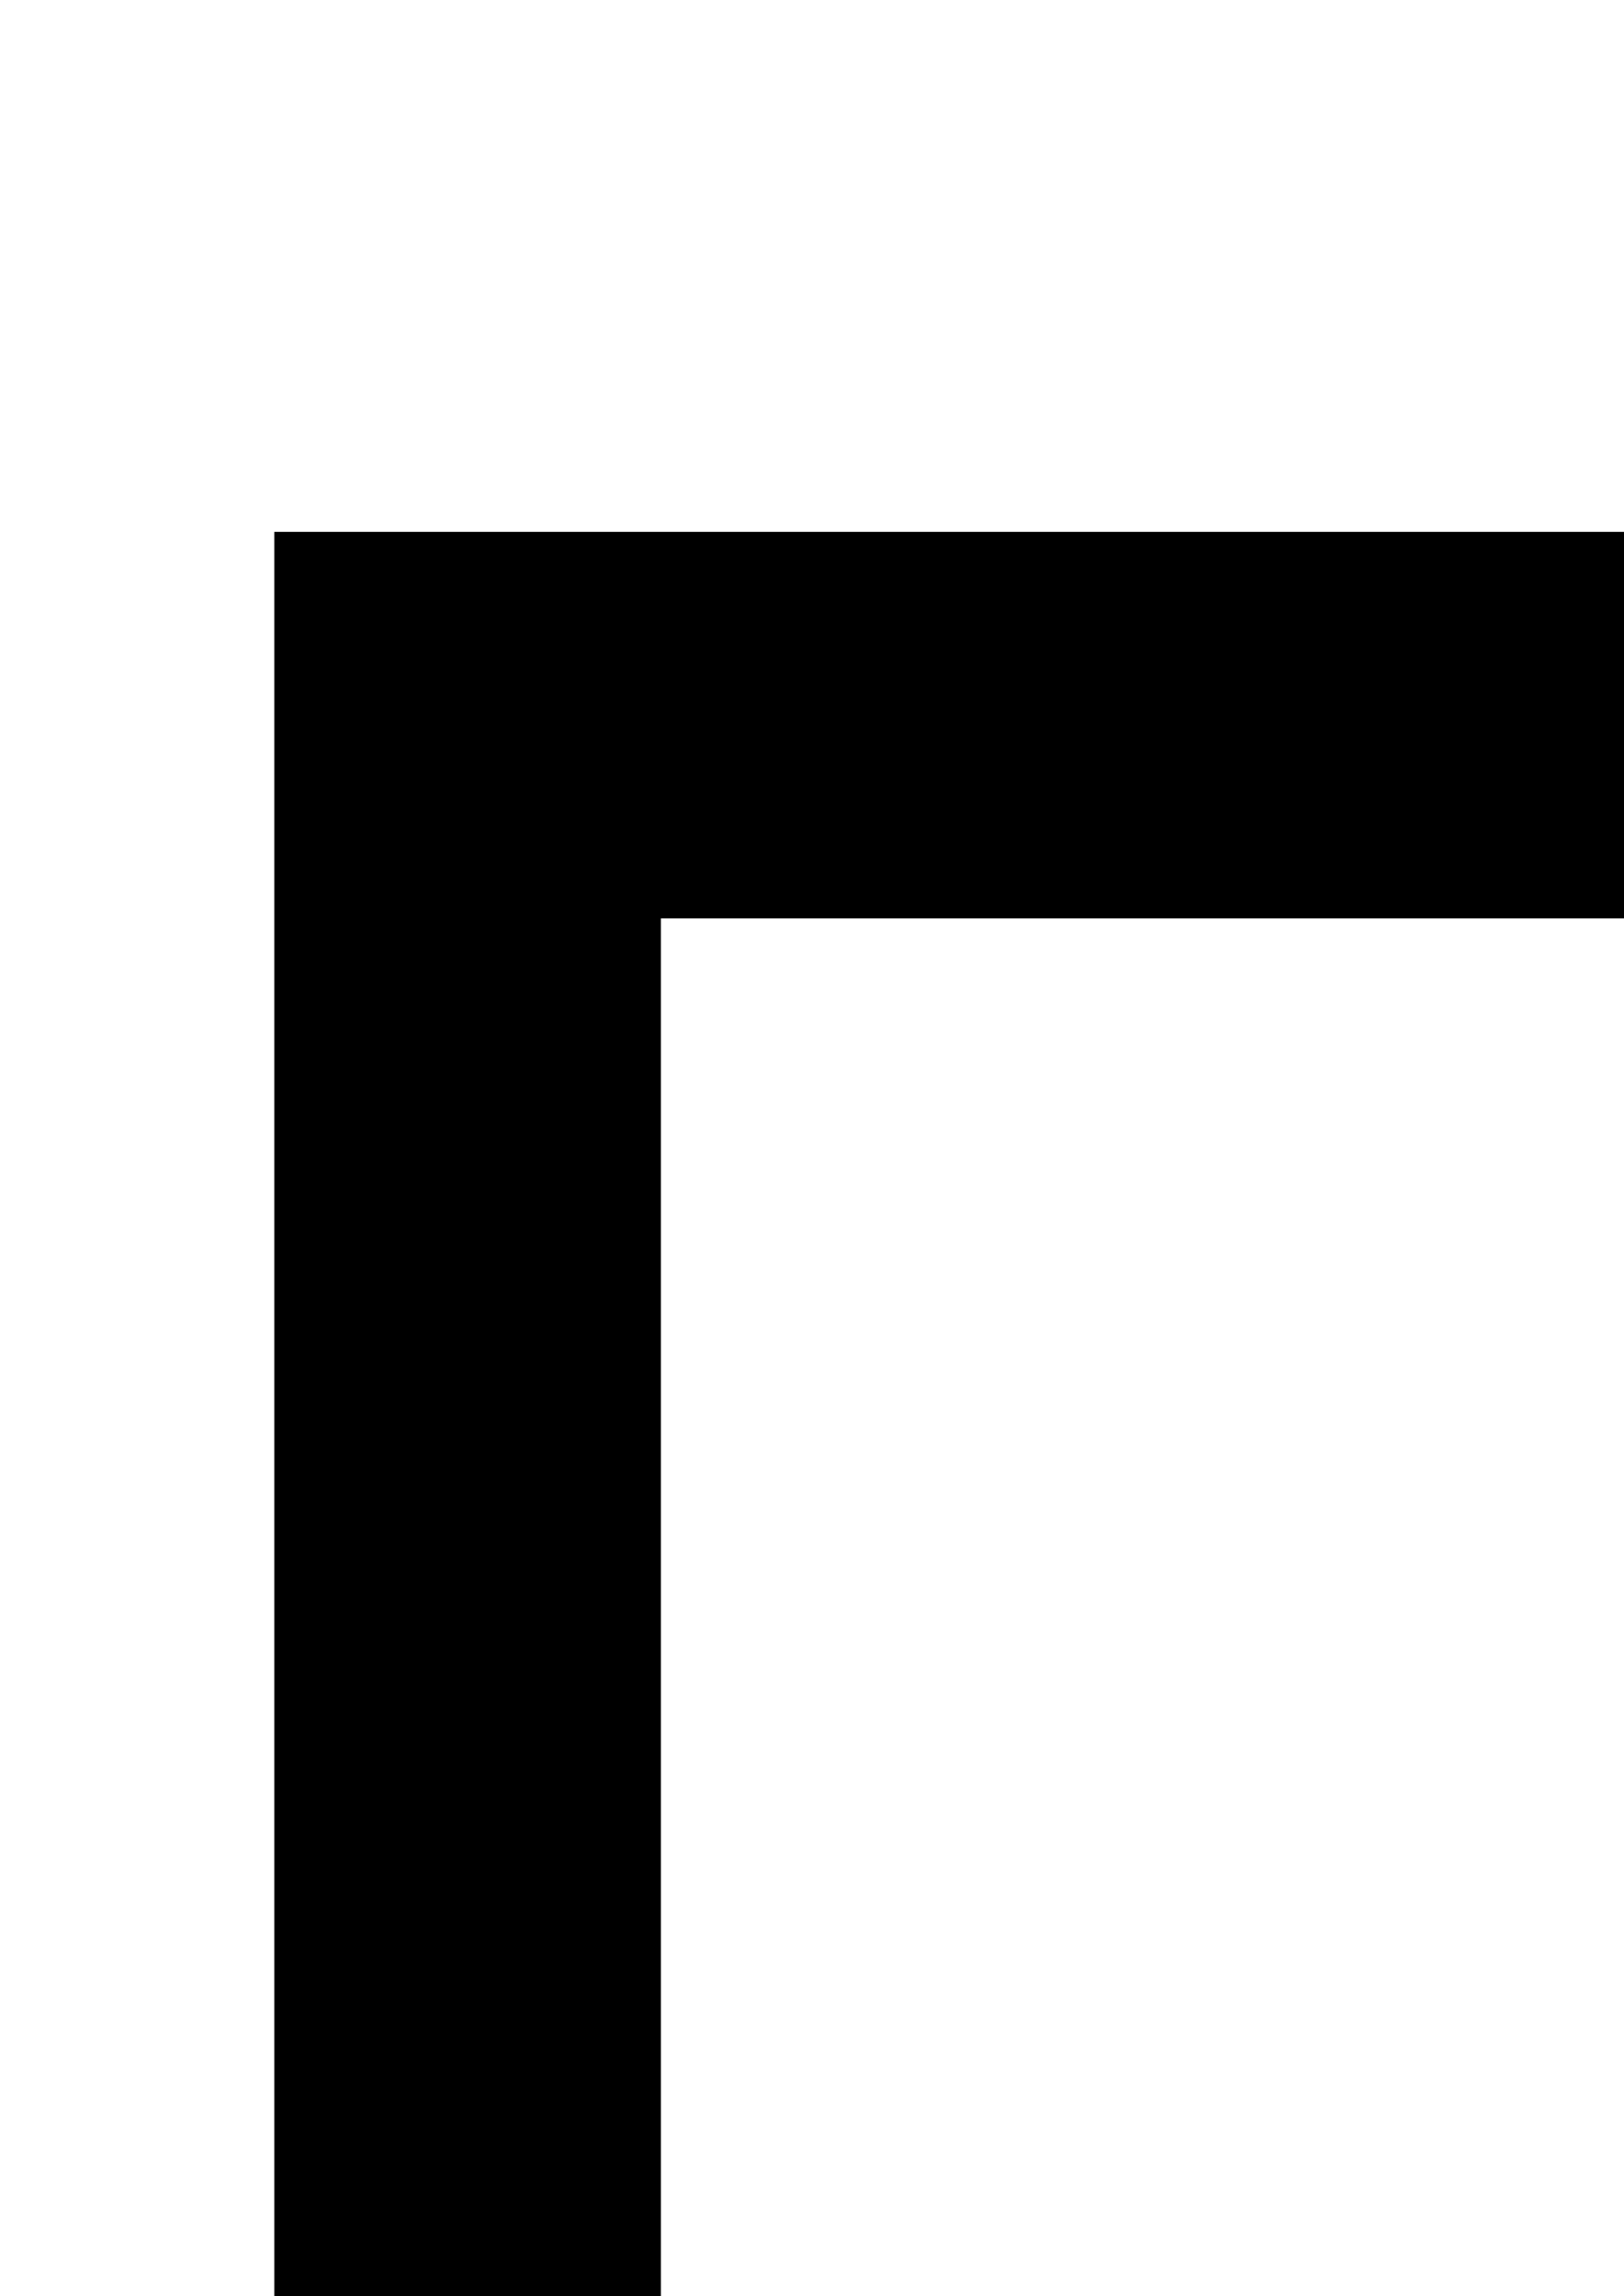
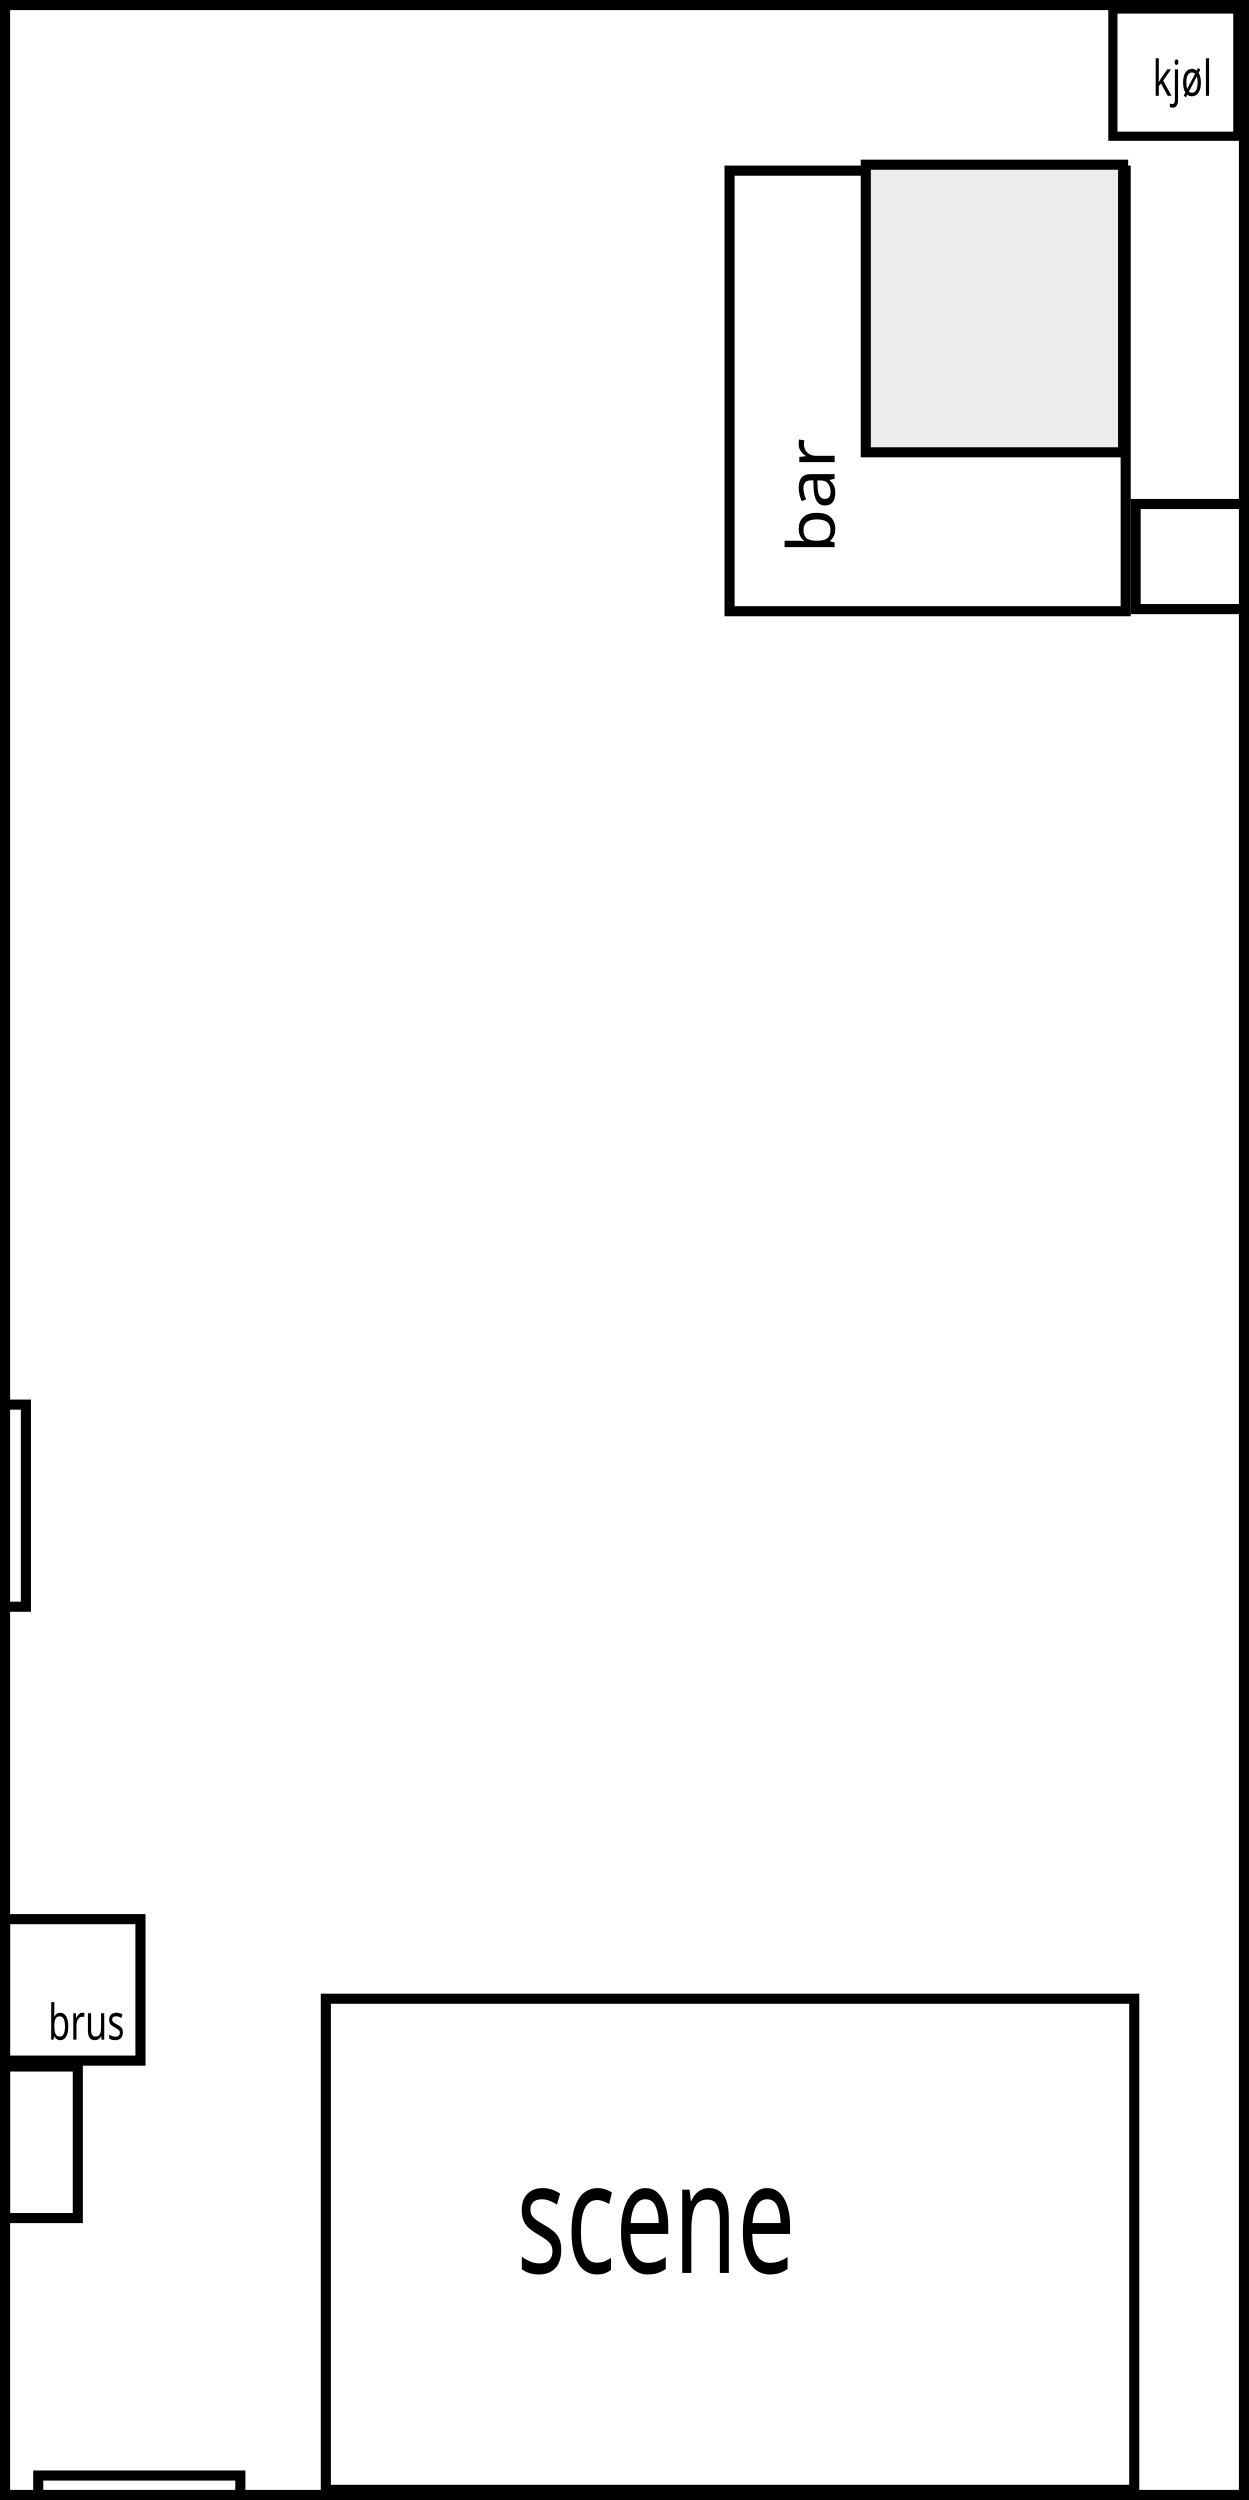
- <svg xmlns="http://www.w3.org/2000/svg" width="210mm" height="297mm" viewBox="0 0 744.094 1052.362" id="svg2" version="1.1">
+ <svg xmlns="http://www.w3.org/2000/svg" width="618cm" height="1237cm" viewBox="0 0 21897.638 43830.71" id="svg2" version="1.1">
  <defs id="defs4" />
-   <g id="layer1">
+   <g id="layer1" transform="translate(-125.703,-243.7795)">
    <rect style="fill:none;stroke-width:177.165;stroke-miterlimit:4;stroke-dasharray:none" id="rect4161" width="5506.299" height="6103.675" x="-24945.453" y="16178.86" />
-     <g id="g4171">
-       <rect y="332.362" x="214.286" height="43653.543" width="21720.473" id="rect3338" style="fill:none;fill-rule:evenodd;stroke:#000000;stroke-width:177.165;stroke-linecap:butt;stroke-linejoin:miter;stroke-opacity:1;stroke-miterlimit:4;stroke-dasharray:none" />
-       <rect y="36476.211" x="203.033" height="2657.48" width="1275.591" id="rect4163" style="fill:none;stroke:#000000;stroke-width:177.165;stroke-miterlimit:4;stroke-dasharray:none;stroke-opacity:1" />
+     <g id="humla">
+       <rect y="332.362" x="214.286" height="43653.543" width="21720.473" id="huml" style="fill:none;fill-rule:evenodd;stroke:#000000;stroke-width:177.165;stroke-linecap:butt;stroke-linejoin:miter;stroke-miterlimit:4;stroke-dasharray:none;stroke-opacity:1" />
+       <rect y="36474.098" x="214.285" height="2657.48" width="1275.591" id="stolpe" style="fill:none;stroke:#000000;stroke-width:177.165;stroke-miterlimit:4;stroke-dasharray:none;stroke-opacity:1" />
      <rect y="43645.398" x="796.131" height="708.661" width="3543.307" id="rect4165" style="fill:none;stroke:#000000;stroke-width:177.165;stroke-miterlimit:4;stroke-dasharray:none;stroke-opacity:1" />
      <rect y="24869.961" x="-128.689" height="3543.307" width="708.661" id="rect4167" style="fill:none;stroke:#000000;stroke-width:177.165;stroke-miterlimit:4;stroke-dasharray:none;stroke-opacity:1" />
    </g>
-     <g id="g4195" transform="translate(-1658.607,34631.719)">
+     <g id="scene" transform="translate(-1658.607,34631.719)">
      <rect y="654.297" x="7496.905" height="8610.236" width="14173.229" id="rect4177" style="fill:none;stroke:#000000;stroke-width:177.165;stroke-miterlimit:4;stroke-dasharray:none;stroke-opacity:1" />
-       <text id="text4179" y="5497.43" x="9752.61" style="font-style:normal;font-weight:normal;font-size:40px;line-height:125%;font-family:sans-serif;letter-spacing:0px;word-spacing:0px;fill:#000000;fill-opacity:1;stroke:none;stroke-width:1px;stroke-linecap:butt;stroke-linejoin:miter;stroke-opacity:1" xml:space="preserve">
-         <tspan y="5497.43" x="9752.61" id="tspan4181">Sc</tspan>
-       </text>
-       <flowRoot style="font-style:normal;font-weight:normal;font-size:40px;line-height:125%;font-family:sans-serif;letter-spacing:0px;word-spacing:0px;fill:#000000;fill-opacity:1;stroke:none;stroke-width:1px;stroke-linecap:butt;stroke-linejoin:miter;stroke-opacity:1" id="flowRoot4183" xml:space="preserve">
-         <flowRegion id="flowRegion4185">
-           <rect style="letter-spacing:0px" y="2910.002" x="10084.332" height="3449.903" width="4909.477" id="rect4187" />
-         </flowRegion>
-         <flowPara id="flowPara4189">s</flowPara>
-       </flowRoot>
      <text transform="scale(0.8145534,1.227667)" id="text4191" y="4448.61" x="13307.347" style="font-style:normal;font-weight:normal;font-size:493.037px;line-height:125%;font-family:sans-serif;letter-spacing:0px;word-spacing:0px;fill:#000000;fill-opacity:1;stroke:none;stroke-width:1px;stroke-linecap:butt;stroke-linejoin:miter;stroke-opacity:1" xml:space="preserve">
        <tspan style="font-size:2218.667px" y="4448.61" x="13307.347" id="tspan4193">scene</tspan>
      </text>
    </g>
-     <g id="g4212" transform="translate(17116.828,23684.912)">
+     <g id="brus" transform="translate(17198.423,23682.912)">
      <rect y="10207.874" x="-16984.139" height="2480.315" width="2374.016" id="rect4206" style="fill:none;stroke:#000000;stroke-width:177.165;stroke-miterlimit:4;stroke-dasharray:none;stroke-opacity:1" />
      <text transform="scale(0.853183,1.172081)" id="text4208" y="10512.221" x="-19021.59" style="font-style:normal;font-weight:normal;font-size:738.681px;line-height:125%;font-family:sans-serif;letter-spacing:0px;word-spacing:0px;fill:#000000;fill-opacity:1;stroke:none;stroke-width:1px;stroke-linecap:butt;stroke-linejoin:miter;stroke-opacity:1" xml:space="preserve">
        <tspan y="10512.221" x="-19021.59" id="tspan4210">brus</tspan>
      </text>
    </g>
-     <g id="g4225" transform="matrix(0,-1,1,0,-7043.886,-10933.417)">
+     <g id="bar" transform="matrix(0,-1,1,0,-7043.886,-10933.417)">
      <rect y="19960.484" x="-21893.615" height="6944.882" width="7724.41" id="rect4217" style="fill:none;stroke:#000000;stroke-width:177.165;stroke-miterlimit:4;stroke-dasharray:none;stroke-opacity:1" />
      <rect y="22348.879" x="-19107.156" height="4511.412" width="5042.166" id="rect4219" style="fill:#ececec;stroke:#000000;stroke-width:177.165;stroke-miterlimit:4;stroke-dasharray:none;stroke-opacity:1" />
      <text transform="scale(1.047524,0.9546318)" id="text4221" y="22838.486" x="-19930.018" style="font-style:normal;font-weight:normal;font-size:1209.28px;line-height:125%;font-family:sans-serif;letter-spacing:0px;word-spacing:0px;fill:#000000;fill-opacity:1;stroke:none;stroke-width:1px;stroke-linecap:butt;stroke-linejoin:miter;stroke-opacity:1" xml:space="preserve">
        <tspan y="22838.486" x="-19930.018" id="tspan4223">bar</tspan>
      </text>
    </g>
-     <g id="g4248" transform="translate(43787.232,2388.394)">
+     <g id="miks" transform="translate(43787.232,2388.394)">
      <rect y="6691.627" x="-23751.256" height="1842.52" width="1913.386" id="rect4231" style="fill:none;stroke:#000000;stroke-width:177.165;stroke-miterlimit:4;stroke-dasharray:none;stroke-opacity:1" />
      <flowRoot transform="matrix(14.4884,0,0,24.5742,314948.06,-173613.35)" style="font-style:normal;font-weight:normal;font-size:40px;line-height:125%;font-family:sans-serif;letter-spacing:0px;word-spacing:0px;fill:#000000;fill-opacity:1;stroke:none;stroke-width:1px;stroke-linecap:butt;stroke-linejoin:miter;stroke-opacity:1" id="flowRoot4233" xml:space="preserve">
        <flowRegion id="flowRegion4235">
          <rect y="7355.07" x="-23353.189" height="530.754" width="796.131" id="rect4237" />
        </flowRegion>
        <flowPara id="flowPara4239">miks</flowPara>
      </flowRoot>
    </g>
-     <rect style="fill:none;stroke:#000000;stroke-width:161.399;stroke-miterlimit:4;stroke-dasharray:none;stroke-opacity:1" id="rect4206-6" width="2190.749" height="2230.704" x="19637.217" y="401.42" />
-     <text xml:space="preserve" style="font-style:normal;font-weight:normal;font-size:738.681px;line-height:125%;font-family:sans-serif;letter-spacing:0px;word-spacing:0px;fill:#000000;fill-opacity:1;stroke:none;stroke-width:1px;stroke-linecap:butt;stroke-linejoin:miter;stroke-opacity:1" x="23833.102" y="1641.106" id="text4208-7" transform="scale(0.853183,1.172081)">
-       <tspan id="tspan4210-5" x="23833.102" y="1641.106">kjøl</tspan>
-     </text>
+     <g id="kjol">
+       <rect y="401.42" x="19637.217" height="2230.704" width="2190.749" id="rect4206-6" style="fill:none;stroke:#000000;stroke-width:161.399;stroke-miterlimit:4;stroke-dasharray:none;stroke-opacity:1" />
+       <text transform="scale(0.853183,1.172081)" id="text4208-7" y="1641.106" x="23833.102" style="font-style:normal;font-weight:normal;font-size:738.681px;line-height:125%;font-family:sans-serif;letter-spacing:0px;word-spacing:0px;fill:#000000;fill-opacity:1;stroke:none;stroke-width:1px;stroke-linecap:butt;stroke-linejoin:miter;stroke-opacity:1" xml:space="preserve">
+         <tspan y="1641.106" x="23833.102" id="tspan4210-5">kjøl</tspan>
+       </text>
+     </g>
  </g>
</svg>
